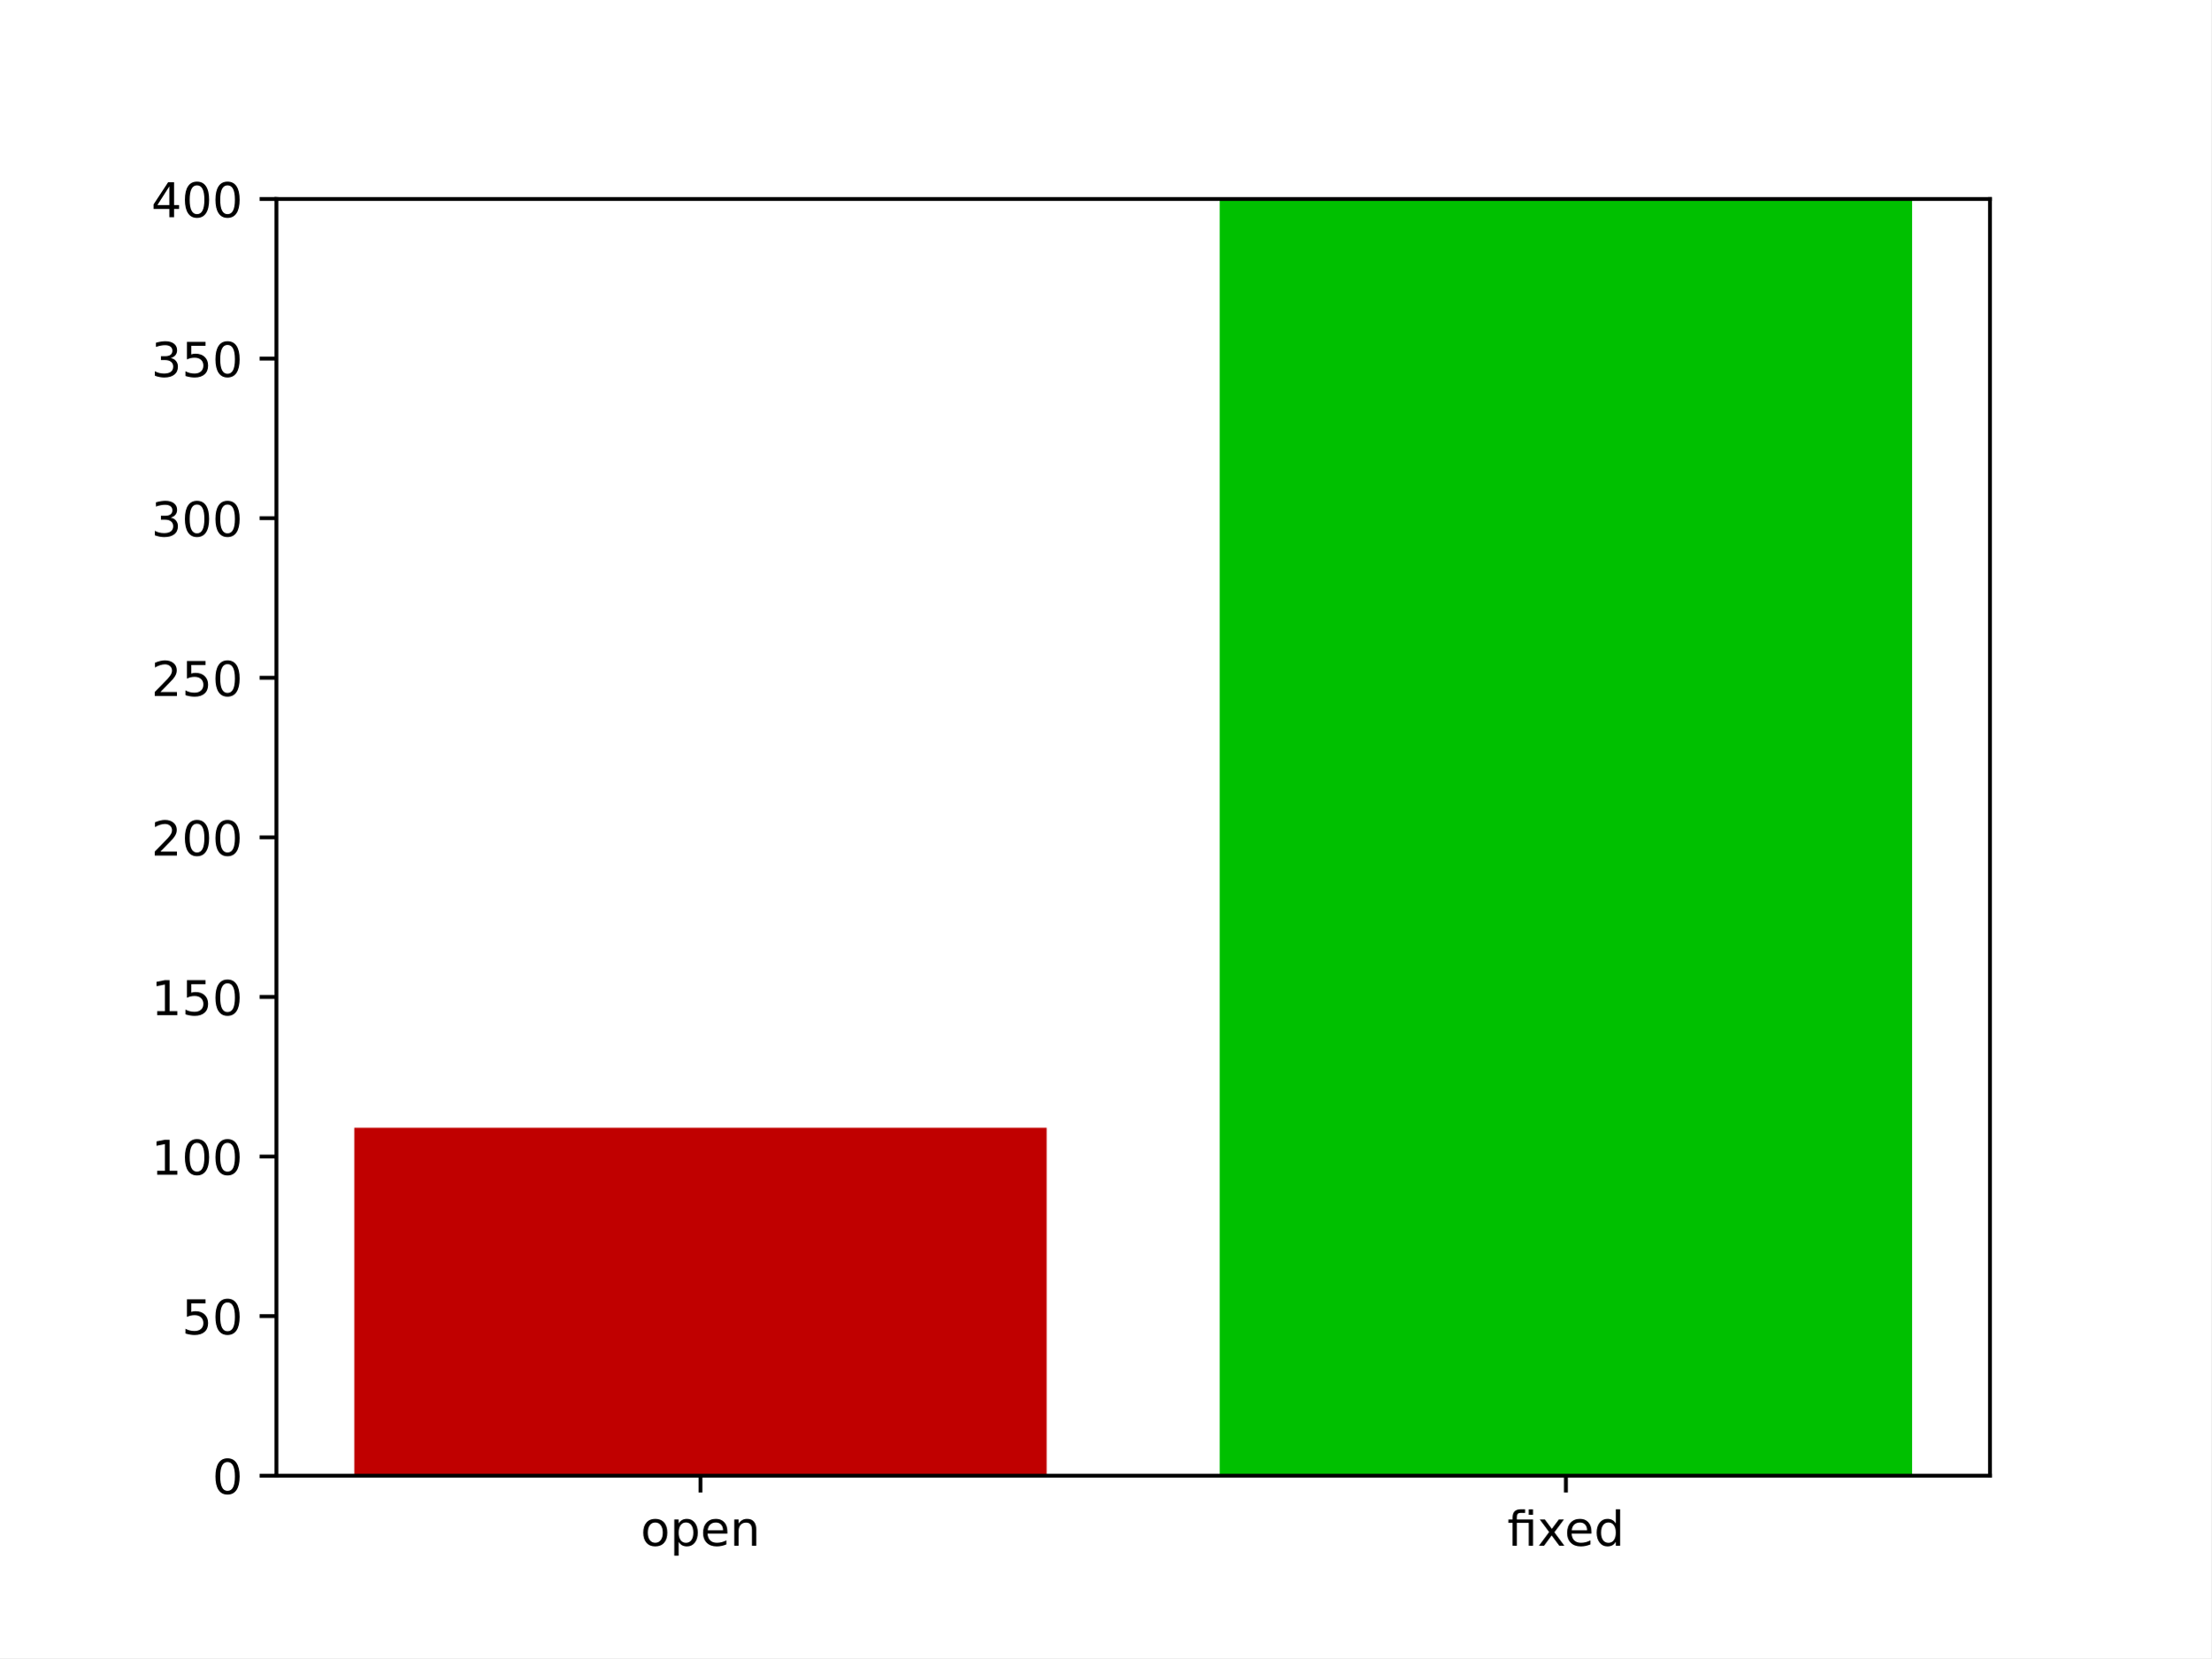
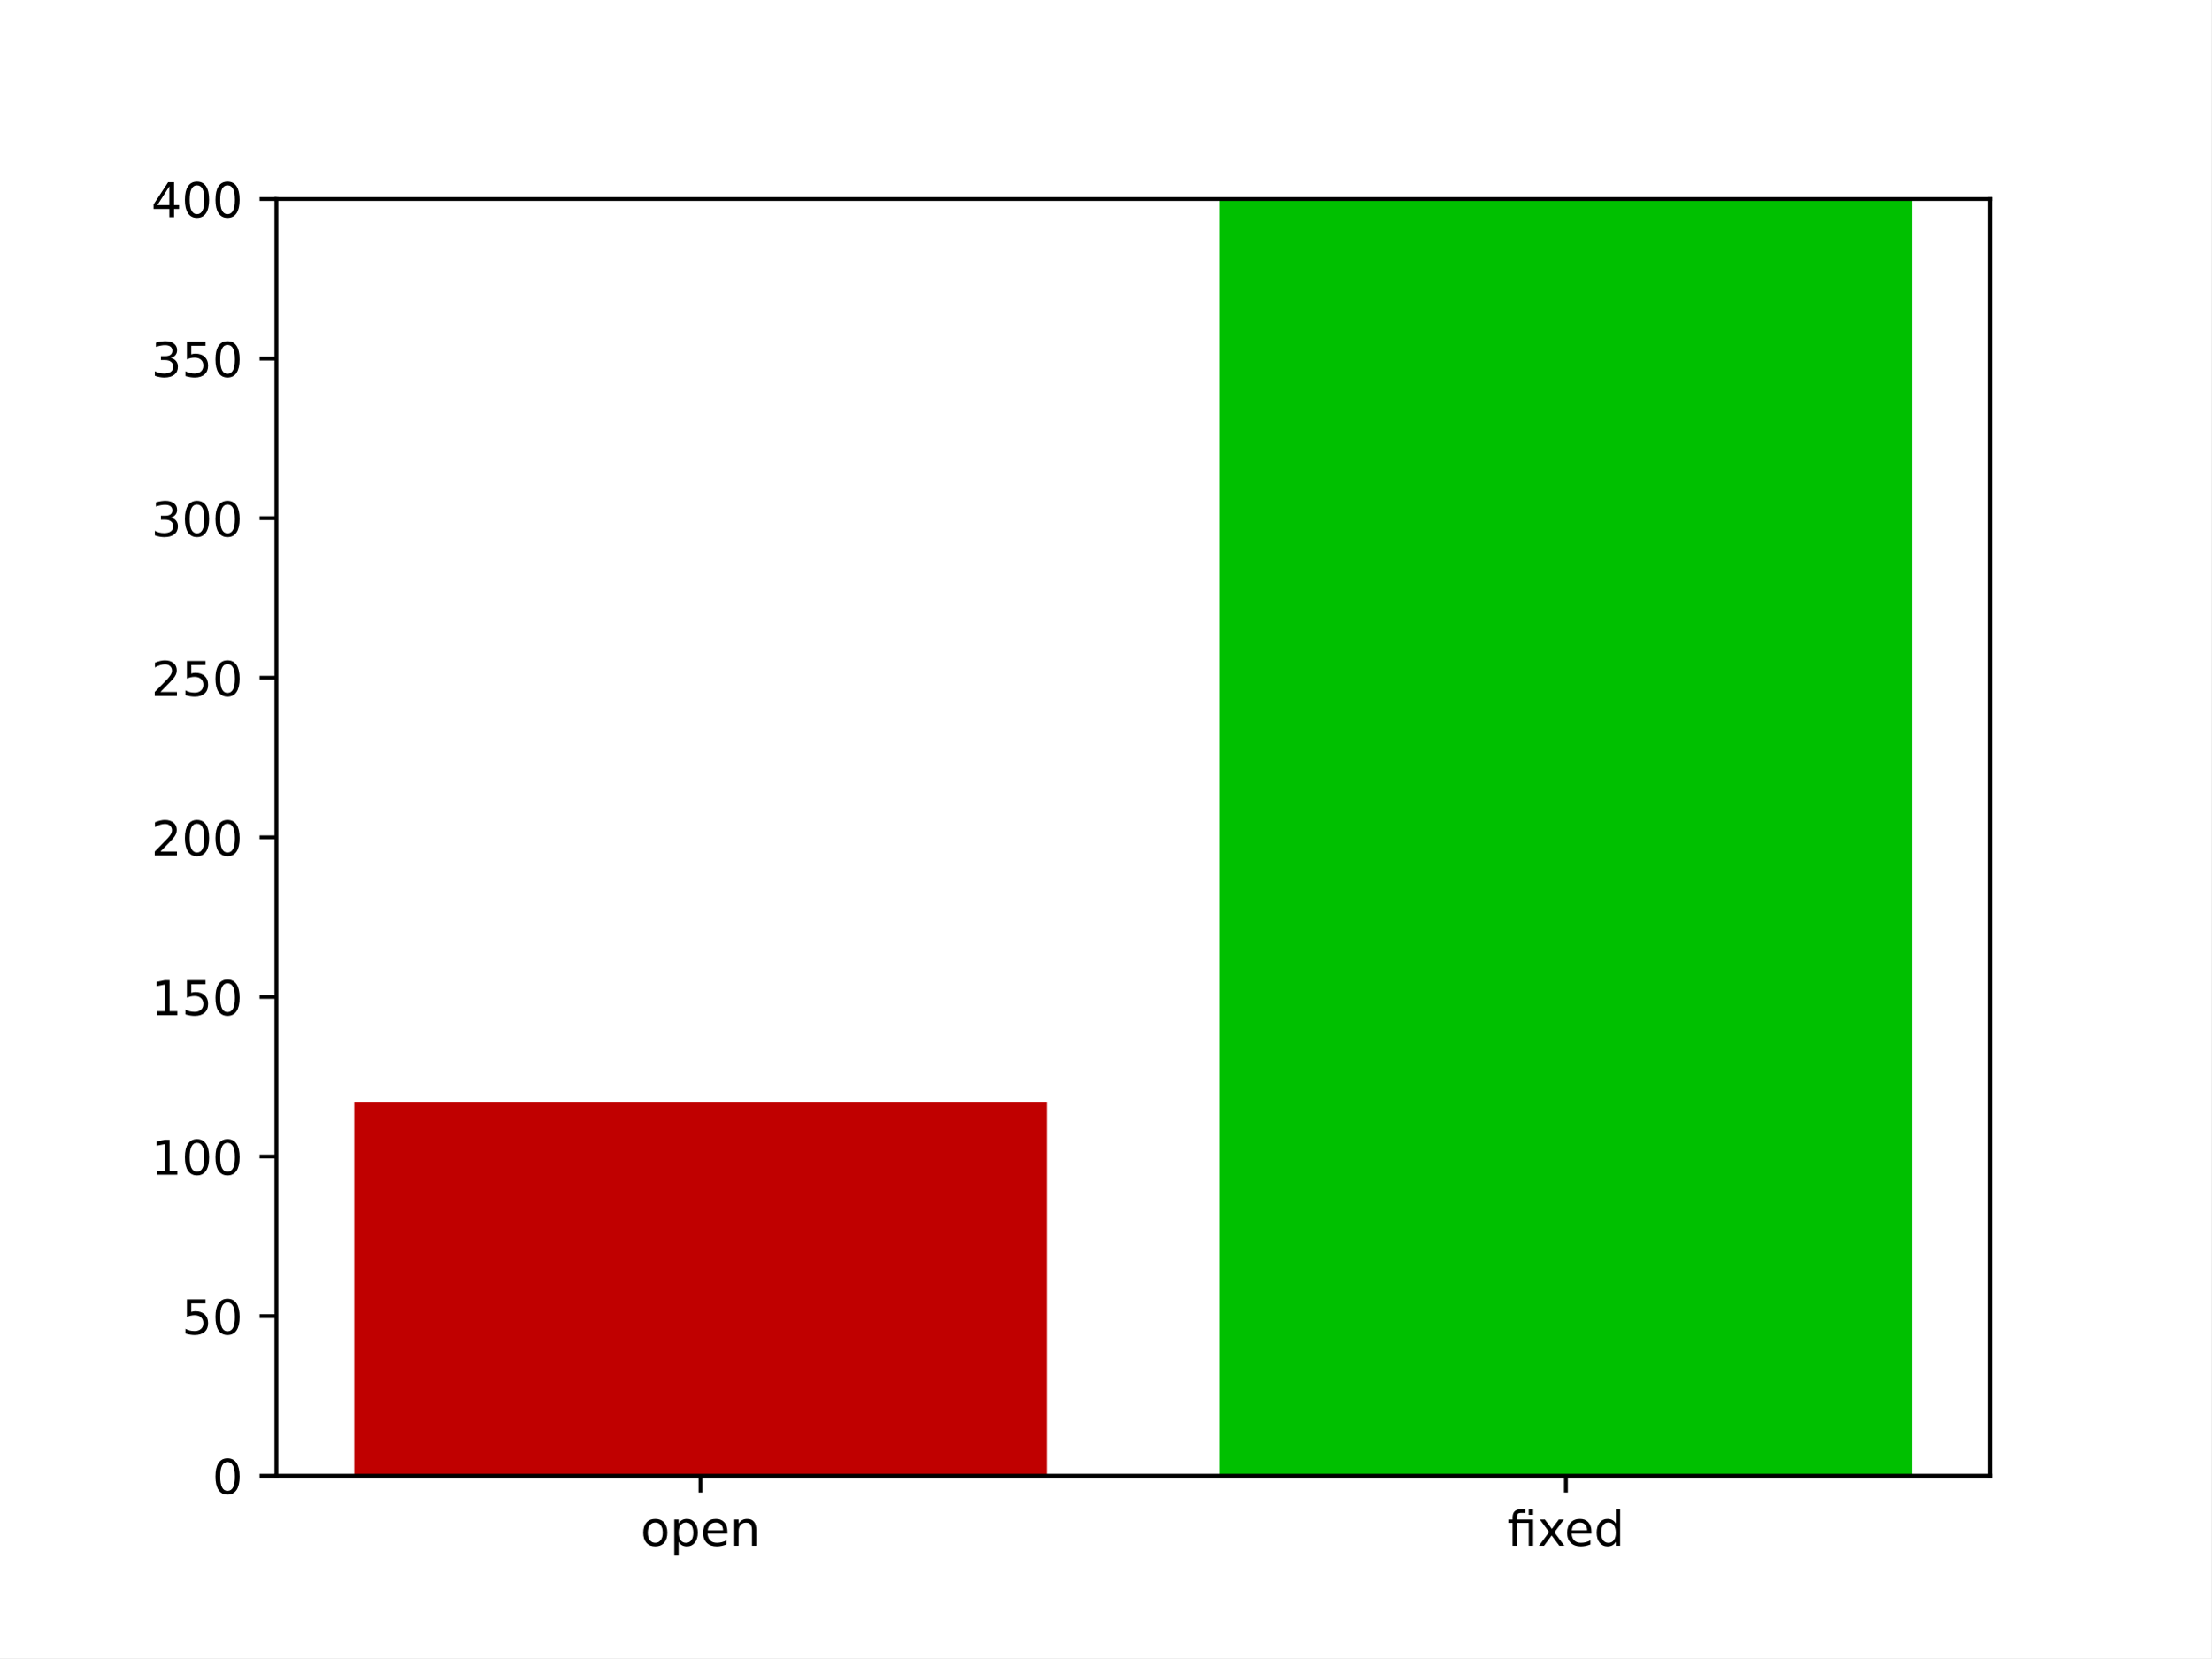
<svg xmlns="http://www.w3.org/2000/svg" xmlns:xlink="http://www.w3.org/1999/xlink" width="460.8pt" height="345.6pt" viewBox="0 0 460.8 345.6" version="1.1">
  <defs>
    <style type="text/css">*{stroke-linejoin: round; stroke-linecap: butt}</style>
  </defs>
  <g id="figure_1">
    <g id="patch_1">
      <path d="M 0 345.6  L 460.8 345.6  L 460.8 0  L 0 0  z " style="fill: #ffffff" />
    </g>
    <g id="axes_1">
      <g id="patch_2">
        <path d="M 57.6 307.584  L 414.72 307.584  L 414.72 41.472  L 57.6 41.472  z " style="fill: #ffffff" />
      </g>
      <g id="patch_3">
-         <path d="M 73.833 307.584  L 218.124 307.584  L 218.124 235.068  L 73.833 235.068  z " clip-path="url(#paf4f214db2)" style="fill: #c00000" />
+         <path d="M 73.833 307.584  L 218.124 307.584  L 218.124 229.746  L 73.833 229.746  z " clip-path="url(#p9ab42adff7)" style="fill: #c00000" />
      </g>
      <g id="patch_4">
-         <path d="M 254.196 307.584  L 398.487 307.584  L 398.487 -223.975  L 254.196 -223.975  z " clip-path="url(#paf4f214db2)" style="fill: #00c000" />
+         <path d="M 254.196 307.584  L 398.487 307.584  L 398.487 -223.975  L 254.196 -223.975  z " clip-path="url(#p9ab42adff7)" style="fill: #00c000" />
      </g>
      <g id="matplotlib.axis_1">
        <g id="xtick_1">
          <g id="line2d_1">
            <defs>
-               <path id="m92b5b44d6d" d="M 0 0  L 0 3.5  " style="stroke: #000000; stroke-width: 0.8" />
+               <path id="m8ed594eb2b" d="M 0 0  L 0 3.5  " style="stroke: #000000; stroke-width: 0.8" />
            </defs>
            <g>
-               <use xlink:href="#m92b5b44d6d" x="145.978" y="307.584" style="stroke: #000000; stroke-width: 0.8" />
+               <use xlink:href="#m8ed594eb2b" x="145.978" y="307.584" style="stroke: #000000; stroke-width: 0.8" />
            </g>
          </g>
          <g id="text_1">
            <g transform="translate(133.4993 322.1817) scale(0.1 -0.1)">
              <defs>
                <path id="DejaVuSans-52" d="M 1959 3097  Q 1497 3097 1228 2736  Q 959 2375 959 1747  Q 959 1119 1226 758  Q 1494 397 1959 397  Q 2419 397 2687 759  Q 2956 1122 2956 1747  Q 2956 2369 2687 2733  Q 2419 3097 1959 3097  z M 1959 3584  Q 2709 3584 3137 3096  Q 3566 2609 3566 1747  Q 3566 888 3137 398  Q 2709 -91 1959 -91  Q 1206 -91 779 398  Q 353 888 353 1747  Q 353 2609 779 3096  Q 1206 3584 1959 3584  z " transform="scale(0.015625)" />
                <path id="DejaVuSans-53" d="M 1159 525  L 1159 -1331  L 581 -1331  L 581 3500  L 1159 3500  L 1159 2969  Q 1341 3281 1617 3432  Q 1894 3584 2278 3584  Q 2916 3584 3314 3078  Q 3713 2572 3713 1747  Q 3713 922 3314 415  Q 2916 -91 2278 -91  Q 1894 -91 1617 61  Q 1341 213 1159 525  z M 3116 1747  Q 3116 2381 2855 2742  Q 2594 3103 2138 3103  Q 1681 3103 1420 2742  Q 1159 2381 1159 1747  Q 1159 1113 1420 752  Q 1681 391 2138 391  Q 2594 391 2855 752  Q 3116 1113 3116 1747  z " transform="scale(0.015625)" />
                <path id="DejaVuSans-48" d="M 3597 1894  L 3597 1613  L 953 1613  Q 991 1019 1311 708  Q 1631 397 2203 397  Q 2534 397 2845 478  Q 3156 559 3463 722  L 3463 178  Q 3153 47 2828 -22  Q 2503 -91 2169 -91  Q 1331 -91 842 396  Q 353 884 353 1716  Q 353 2575 817 3079  Q 1281 3584 2069 3584  Q 2775 3584 3186 3129  Q 3597 2675 3597 1894  z M 3022 2063  Q 3016 2534 2758 2815  Q 2500 3097 2075 3097  Q 1594 3097 1305 2825  Q 1016 2553 972 2059  L 3022 2063  z " transform="scale(0.015625)" />
                <path id="DejaVuSans-51" d="M 3513 2113  L 3513 0  L 2938 0  L 2938 2094  Q 2938 2591 2744 2837  Q 2550 3084 2163 3084  Q 1697 3084 1428 2787  Q 1159 2491 1159 1978  L 1159 0  L 581 0  L 581 3500  L 1159 3500  L 1159 2956  Q 1366 3272 1645 3428  Q 1925 3584 2291 3584  Q 2894 3584 3203 3211  Q 3513 2838 3513 2113  z " transform="scale(0.015625)" />
              </defs>
              <use xlink:href="#DejaVuSans-52" />
              <use xlink:href="#DejaVuSans-53" transform="translate(61.1875 0)" />
              <use xlink:href="#DejaVuSans-48" transform="translate(124.6719 0)" />
              <use xlink:href="#DejaVuSans-51" transform="translate(186.2031 0)" />
            </g>
          </g>
        </g>
        <g id="xtick_2">
          <g id="line2d_2">
            <g>
-               <use xlink:href="#m92b5b44d6d" x="326.342" y="307.584" style="stroke: #000000; stroke-width: 0.8" />
+               <use xlink:href="#m8ed594eb2b" x="326.342" y="307.584" style="stroke: #000000; stroke-width: 0.8" />
            </g>
          </g>
          <g id="text_2">
            <g transform="translate(314.1363 322.1824) scale(0.1 -0.1)">
              <defs>
                <path id="DejaVuSans-13af" d="M 3431 3500  L 3431 0  L 2853 0  L 2853 3053  L 1275 3053  L 1275 0  L 697 0  L 697 3053  L 147 3053  L 147 3500  L 697 3500  L 697 3744  Q 697 4316 967 4589  Q 1238 4863 1797 4863  L 2375 4863  L 2375 4384  L 1825 4384  Q 1516 4384 1395 4259  Q 1275 4134 1275 3809  L 1275 3500  L 3431 3500  z M 2853 4856  L 3431 4856  L 3431 4128  L 2853 4128  L 2853 4856  z " transform="scale(0.015625)" />
                <path id="DejaVuSans-5b" d="M 3513 3500  L 2247 1797  L 3578 0  L 2900 0  L 1881 1375  L 863 0  L 184 0  L 1544 1831  L 300 3500  L 978 3500  L 1906 2253  L 2834 3500  L 3513 3500  z " transform="scale(0.015625)" />
                <path id="DejaVuSans-47" d="M 2906 2969  L 2906 4863  L 3481 4863  L 3481 0  L 2906 0  L 2906 525  Q 2725 213 2448 61  Q 2172 -91 1784 -91  Q 1150 -91 751 415  Q 353 922 353 1747  Q 353 2572 751 3078  Q 1150 3584 1784 3584  Q 2172 3584 2448 3432  Q 2725 3281 2906 2969  z M 947 1747  Q 947 1113 1208 752  Q 1469 391 1925 391  Q 2381 391 2643 752  Q 2906 1113 2906 1747  Q 2906 2381 2643 2742  Q 2381 3103 1925 3103  Q 1469 3103 1208 2742  Q 947 2381 947 1747  z " transform="scale(0.015625)" />
              </defs>
              <use xlink:href="#DejaVuSans-13af" />
              <use xlink:href="#DejaVuSans-5b" transform="translate(62.98438 0)" />
              <use xlink:href="#DejaVuSans-48" transform="translate(119.0938 0)" />
              <use xlink:href="#DejaVuSans-47" transform="translate(180.625 0)" />
            </g>
          </g>
        </g>
      </g>
      <g id="matplotlib.axis_2">
        <g id="ytick_1">
          <g id="line2d_3">
            <defs>
-               <path id="mb7d2c337a9" d="M 0 0  L -3.5 0  " style="stroke: #000000; stroke-width: 0.8" />
+               <path id="mb0fda4e98f" d="M 0 0  L -3.5 0  " style="stroke: #000000; stroke-width: 0.8" />
            </defs>
            <g>
-               <use xlink:href="#mb7d2c337a9" x="57.6" y="307.584" style="stroke: #000000; stroke-width: 0.8" />
+               <use xlink:href="#mb0fda4e98f" x="57.6" y="307.584" style="stroke: #000000; stroke-width: 0.8" />
            </g>
          </g>
          <g id="text_3">
            <g transform="translate(44.2375 311.3828) scale(0.1 -0.1)">
              <defs>
                <path id="DejaVuSans-13" d="M 2034 4250  Q 1547 4250 1301 3770  Q 1056 3291 1056 2328  Q 1056 1369 1301 889  Q 1547 409 2034 409  Q 2525 409 2770 889  Q 3016 1369 3016 2328  Q 3016 3291 2770 3770  Q 2525 4250 2034 4250  z M 2034 4750  Q 2819 4750 3233 4129  Q 3647 3509 3647 2328  Q 3647 1150 3233 529  Q 2819 -91 2034 -91  Q 1250 -91 836 529  Q 422 1150 422 2328  Q 422 3509 836 4129  Q 1250 4750 2034 4750  z " transform="scale(0.015625)" />
              </defs>
              <use xlink:href="#DejaVuSans-13" />
            </g>
          </g>
        </g>
        <g id="ytick_2">
          <g id="line2d_4">
            <g>
-               <use xlink:href="#mb7d2c337a9" x="57.6" y="274.32" style="stroke: #000000; stroke-width: 0.8" />
+               <use xlink:href="#mb0fda4e98f" x="57.6" y="274.32" style="stroke: #000000; stroke-width: 0.8" />
            </g>
          </g>
          <g id="text_4">
            <g transform="translate(37.875 278.1188) scale(0.1 -0.1)">
              <defs>
                <path id="DejaVuSans-18" d="M 691 4666  L 3169 4666  L 3169 4134  L 1269 4134  L 1269 2991  Q 1406 3038 1543 3061  Q 1681 3084 1819 3084  Q 2600 3084 3056 2656  Q 3513 2228 3513 1497  Q 3513 744 3044 326  Q 2575 -91 1722 -91  Q 1428 -91 1123 -41  Q 819 9 494 109  L 494 744  Q 775 591 1075 516  Q 1375 441 1709 441  Q 2250 441 2565 725  Q 2881 1009 2881 1497  Q 2881 1984 2565 2268  Q 2250 2553 1709 2553  Q 1456 2553 1204 2497  Q 953 2441 691 2322  L 691 4666  z " transform="scale(0.015625)" />
              </defs>
              <use xlink:href="#DejaVuSans-18" />
              <use xlink:href="#DejaVuSans-13" transform="translate(63.625 0)" />
            </g>
          </g>
        </g>
        <g id="ytick_3">
          <g id="line2d_5">
            <g>
-               <use xlink:href="#mb7d2c337a9" x="57.6" y="241.056" style="stroke: #000000; stroke-width: 0.8" />
+               <use xlink:href="#mb0fda4e98f" x="57.6" y="241.056" style="stroke: #000000; stroke-width: 0.8" />
            </g>
          </g>
          <g id="text_5">
            <g transform="translate(31.5125 244.8548) scale(0.1 -0.1)">
              <defs>
                <path id="DejaVuSans-14" d="M 794 531  L 1825 531  L 1825 4091  L 703 3866  L 703 4441  L 1819 4666  L 2450 4666  L 2450 531  L 3481 531  L 3481 0  L 794 0  L 794 531  z " transform="scale(0.015625)" />
              </defs>
              <use xlink:href="#DejaVuSans-14" />
              <use xlink:href="#DejaVuSans-13" transform="translate(63.625 0)" />
              <use xlink:href="#DejaVuSans-13" transform="translate(127.25 0)" />
            </g>
          </g>
        </g>
        <g id="ytick_4">
          <g id="line2d_6">
            <g>
-               <use xlink:href="#mb7d2c337a9" x="57.6" y="207.792" style="stroke: #000000; stroke-width: 0.8" />
+               <use xlink:href="#mb0fda4e98f" x="57.6" y="207.792" style="stroke: #000000; stroke-width: 0.8" />
            </g>
          </g>
          <g id="text_6">
            <g transform="translate(31.5125 211.5908) scale(0.1 -0.1)">
              <use xlink:href="#DejaVuSans-14" />
              <use xlink:href="#DejaVuSans-18" transform="translate(63.625 0)" />
              <use xlink:href="#DejaVuSans-13" transform="translate(127.25 0)" />
            </g>
          </g>
        </g>
        <g id="ytick_5">
          <g id="line2d_7">
            <g>
-               <use xlink:href="#mb7d2c337a9" x="57.6" y="174.528" style="stroke: #000000; stroke-width: 0.8" />
+               <use xlink:href="#mb0fda4e98f" x="57.6" y="174.528" style="stroke: #000000; stroke-width: 0.8" />
            </g>
          </g>
          <g id="text_7">
            <g transform="translate(31.5125 178.3268) scale(0.1 -0.1)">
              <defs>
                <path id="DejaVuSans-15" d="M 1228 531  L 3431 531  L 3431 0  L 469 0  L 469 531  Q 828 903 1448 1529  Q 2069 2156 2228 2338  Q 2531 2678 2651 2914  Q 2772 3150 2772 3378  Q 2772 3750 2511 3984  Q 2250 4219 1831 4219  Q 1534 4219 1204 4116  Q 875 4013 500 3803  L 500 4441  Q 881 4594 1212 4672  Q 1544 4750 1819 4750  Q 2544 4750 2975 4387  Q 3406 4025 3406 3419  Q 3406 3131 3298 2873  Q 3191 2616 2906 2266  Q 2828 2175 2409 1742  Q 1991 1309 1228 531  z " transform="scale(0.015625)" />
              </defs>
              <use xlink:href="#DejaVuSans-15" />
              <use xlink:href="#DejaVuSans-13" transform="translate(63.625 0)" />
              <use xlink:href="#DejaVuSans-13" transform="translate(127.25 0)" />
            </g>
          </g>
        </g>
        <g id="ytick_6">
          <g id="line2d_8">
            <g>
-               <use xlink:href="#mb7d2c337a9" x="57.6" y="141.264" style="stroke: #000000; stroke-width: 0.8" />
+               <use xlink:href="#mb0fda4e98f" x="57.6" y="141.264" style="stroke: #000000; stroke-width: 0.8" />
            </g>
          </g>
          <g id="text_8">
            <g transform="translate(31.5125 145.0628) scale(0.1 -0.1)">
              <use xlink:href="#DejaVuSans-15" />
              <use xlink:href="#DejaVuSans-18" transform="translate(63.625 0)" />
              <use xlink:href="#DejaVuSans-13" transform="translate(127.25 0)" />
            </g>
          </g>
        </g>
        <g id="ytick_7">
          <g id="line2d_9">
            <g>
-               <use xlink:href="#mb7d2c337a9" x="57.6" y="108" style="stroke: #000000; stroke-width: 0.8" />
+               <use xlink:href="#mb0fda4e98f" x="57.6" y="108" style="stroke: #000000; stroke-width: 0.8" />
            </g>
          </g>
          <g id="text_9">
            <g transform="translate(31.5125 111.7988) scale(0.1 -0.1)">
              <defs>
                <path id="DejaVuSans-16" d="M 2597 2516  Q 3050 2419 3304 2112  Q 3559 1806 3559 1356  Q 3559 666 3084 287  Q 2609 -91 1734 -91  Q 1441 -91 1130 -33  Q 819 25 488 141  L 488 750  Q 750 597 1062 519  Q 1375 441 1716 441  Q 2309 441 2620 675  Q 2931 909 2931 1356  Q 2931 1769 2642 2001  Q 2353 2234 1838 2234  L 1294 2234  L 1294 2753  L 1863 2753  Q 2328 2753 2575 2939  Q 2822 3125 2822 3475  Q 2822 3834 2567 4026  Q 2313 4219 1838 4219  Q 1578 4219 1281 4162  Q 984 4106 628 3988  L 628 4550  Q 988 4650 1302 4700  Q 1616 4750 1894 4750  Q 2613 4750 3031 4423  Q 3450 4097 3450 3541  Q 3450 3153 3228 2886  Q 3006 2619 2597 2516  z " transform="scale(0.015625)" />
              </defs>
              <use xlink:href="#DejaVuSans-16" />
              <use xlink:href="#DejaVuSans-13" transform="translate(63.625 0)" />
              <use xlink:href="#DejaVuSans-13" transform="translate(127.25 0)" />
            </g>
          </g>
        </g>
        <g id="ytick_8">
          <g id="line2d_10">
            <g>
-               <use xlink:href="#mb7d2c337a9" x="57.6" y="74.736" style="stroke: #000000; stroke-width: 0.8" />
+               <use xlink:href="#mb0fda4e98f" x="57.6" y="74.736" style="stroke: #000000; stroke-width: 0.8" />
            </g>
          </g>
          <g id="text_10">
            <g transform="translate(31.5125 78.53483) scale(0.1 -0.1)">
              <use xlink:href="#DejaVuSans-16" />
              <use xlink:href="#DejaVuSans-18" transform="translate(63.625 0)" />
              <use xlink:href="#DejaVuSans-13" transform="translate(127.25 0)" />
            </g>
          </g>
        </g>
        <g id="ytick_9">
          <g id="line2d_11">
            <g>
-               <use xlink:href="#mb7d2c337a9" x="57.6" y="41.472" style="stroke: #000000; stroke-width: 0.8" />
+               <use xlink:href="#mb0fda4e98f" x="57.6" y="41.472" style="stroke: #000000; stroke-width: 0.8" />
            </g>
          </g>
          <g id="text_11">
            <g transform="translate(31.5125 45.27083) scale(0.1 -0.1)">
              <defs>
                <path id="DejaVuSans-17" d="M 2419 4116  L 825 1625  L 2419 1625  L 2419 4116  z M 2253 4666  L 3047 4666  L 3047 1625  L 3713 1625  L 3713 1100  L 3047 1100  L 3047 0  L 2419 0  L 2419 1100  L 313 1100  L 313 1709  L 2253 4666  z " transform="scale(0.015625)" />
              </defs>
              <use xlink:href="#DejaVuSans-17" />
              <use xlink:href="#DejaVuSans-13" transform="translate(63.625 0)" />
              <use xlink:href="#DejaVuSans-13" transform="translate(127.25 0)" />
            </g>
          </g>
        </g>
      </g>
      <g id="patch_5">
        <path d="M 57.6 307.584  L 57.6 41.472  " style="fill: none; stroke: #000000; stroke-width: 0.8; stroke-linejoin: miter; stroke-linecap: square" />
      </g>
      <g id="patch_6">
        <path d="M 414.72 307.584  L 414.72 41.472  " style="fill: none; stroke: #000000; stroke-width: 0.8; stroke-linejoin: miter; stroke-linecap: square" />
      </g>
      <g id="patch_7">
        <path d="M 57.6 307.584  L 414.72 307.584  " style="fill: none; stroke: #000000; stroke-width: 0.8; stroke-linejoin: miter; stroke-linecap: square" />
      </g>
      <g id="patch_8">
        <path d="M 57.6 41.472  L 414.72 41.472  " style="fill: none; stroke: #000000; stroke-width: 0.8; stroke-linejoin: miter; stroke-linecap: square" />
      </g>
    </g>
  </g>
  <defs>
-     <clipPath id="paf4f214db2">
+     <clipPath id="p9ab42adff7">
      <rect x="57.6" y="41.472" width="357.12" height="266.112" />
    </clipPath>
  </defs>
</svg>
